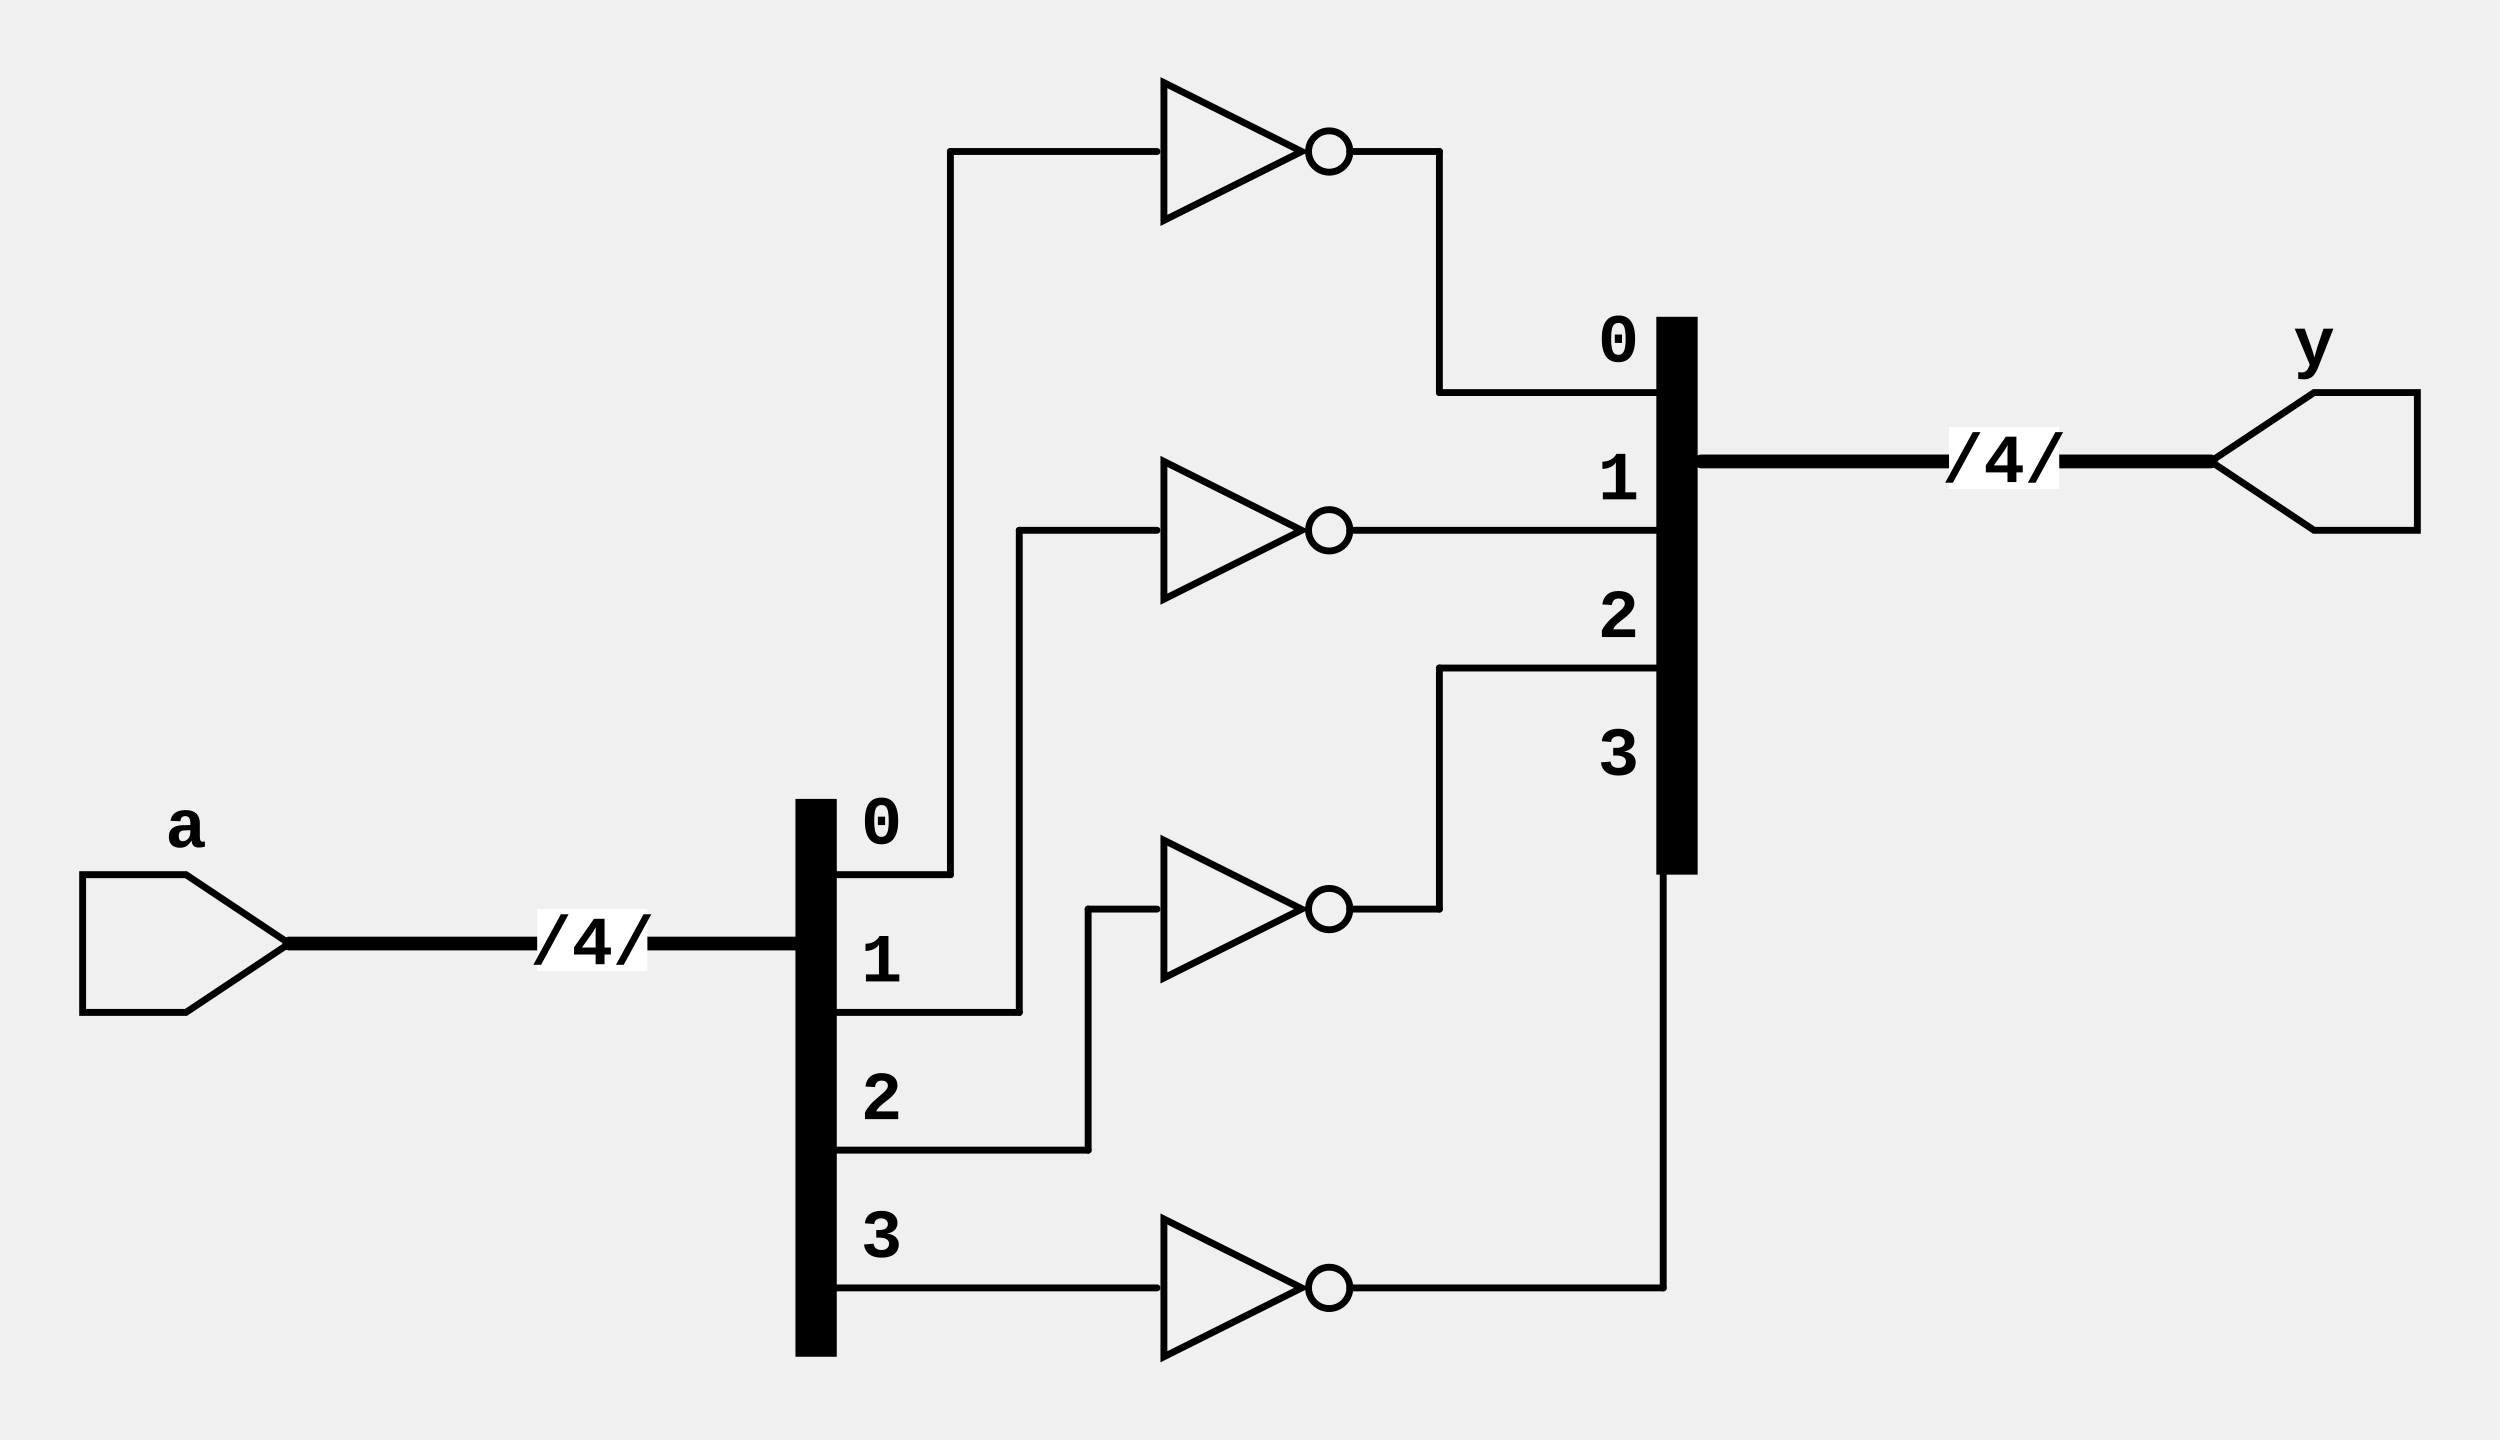
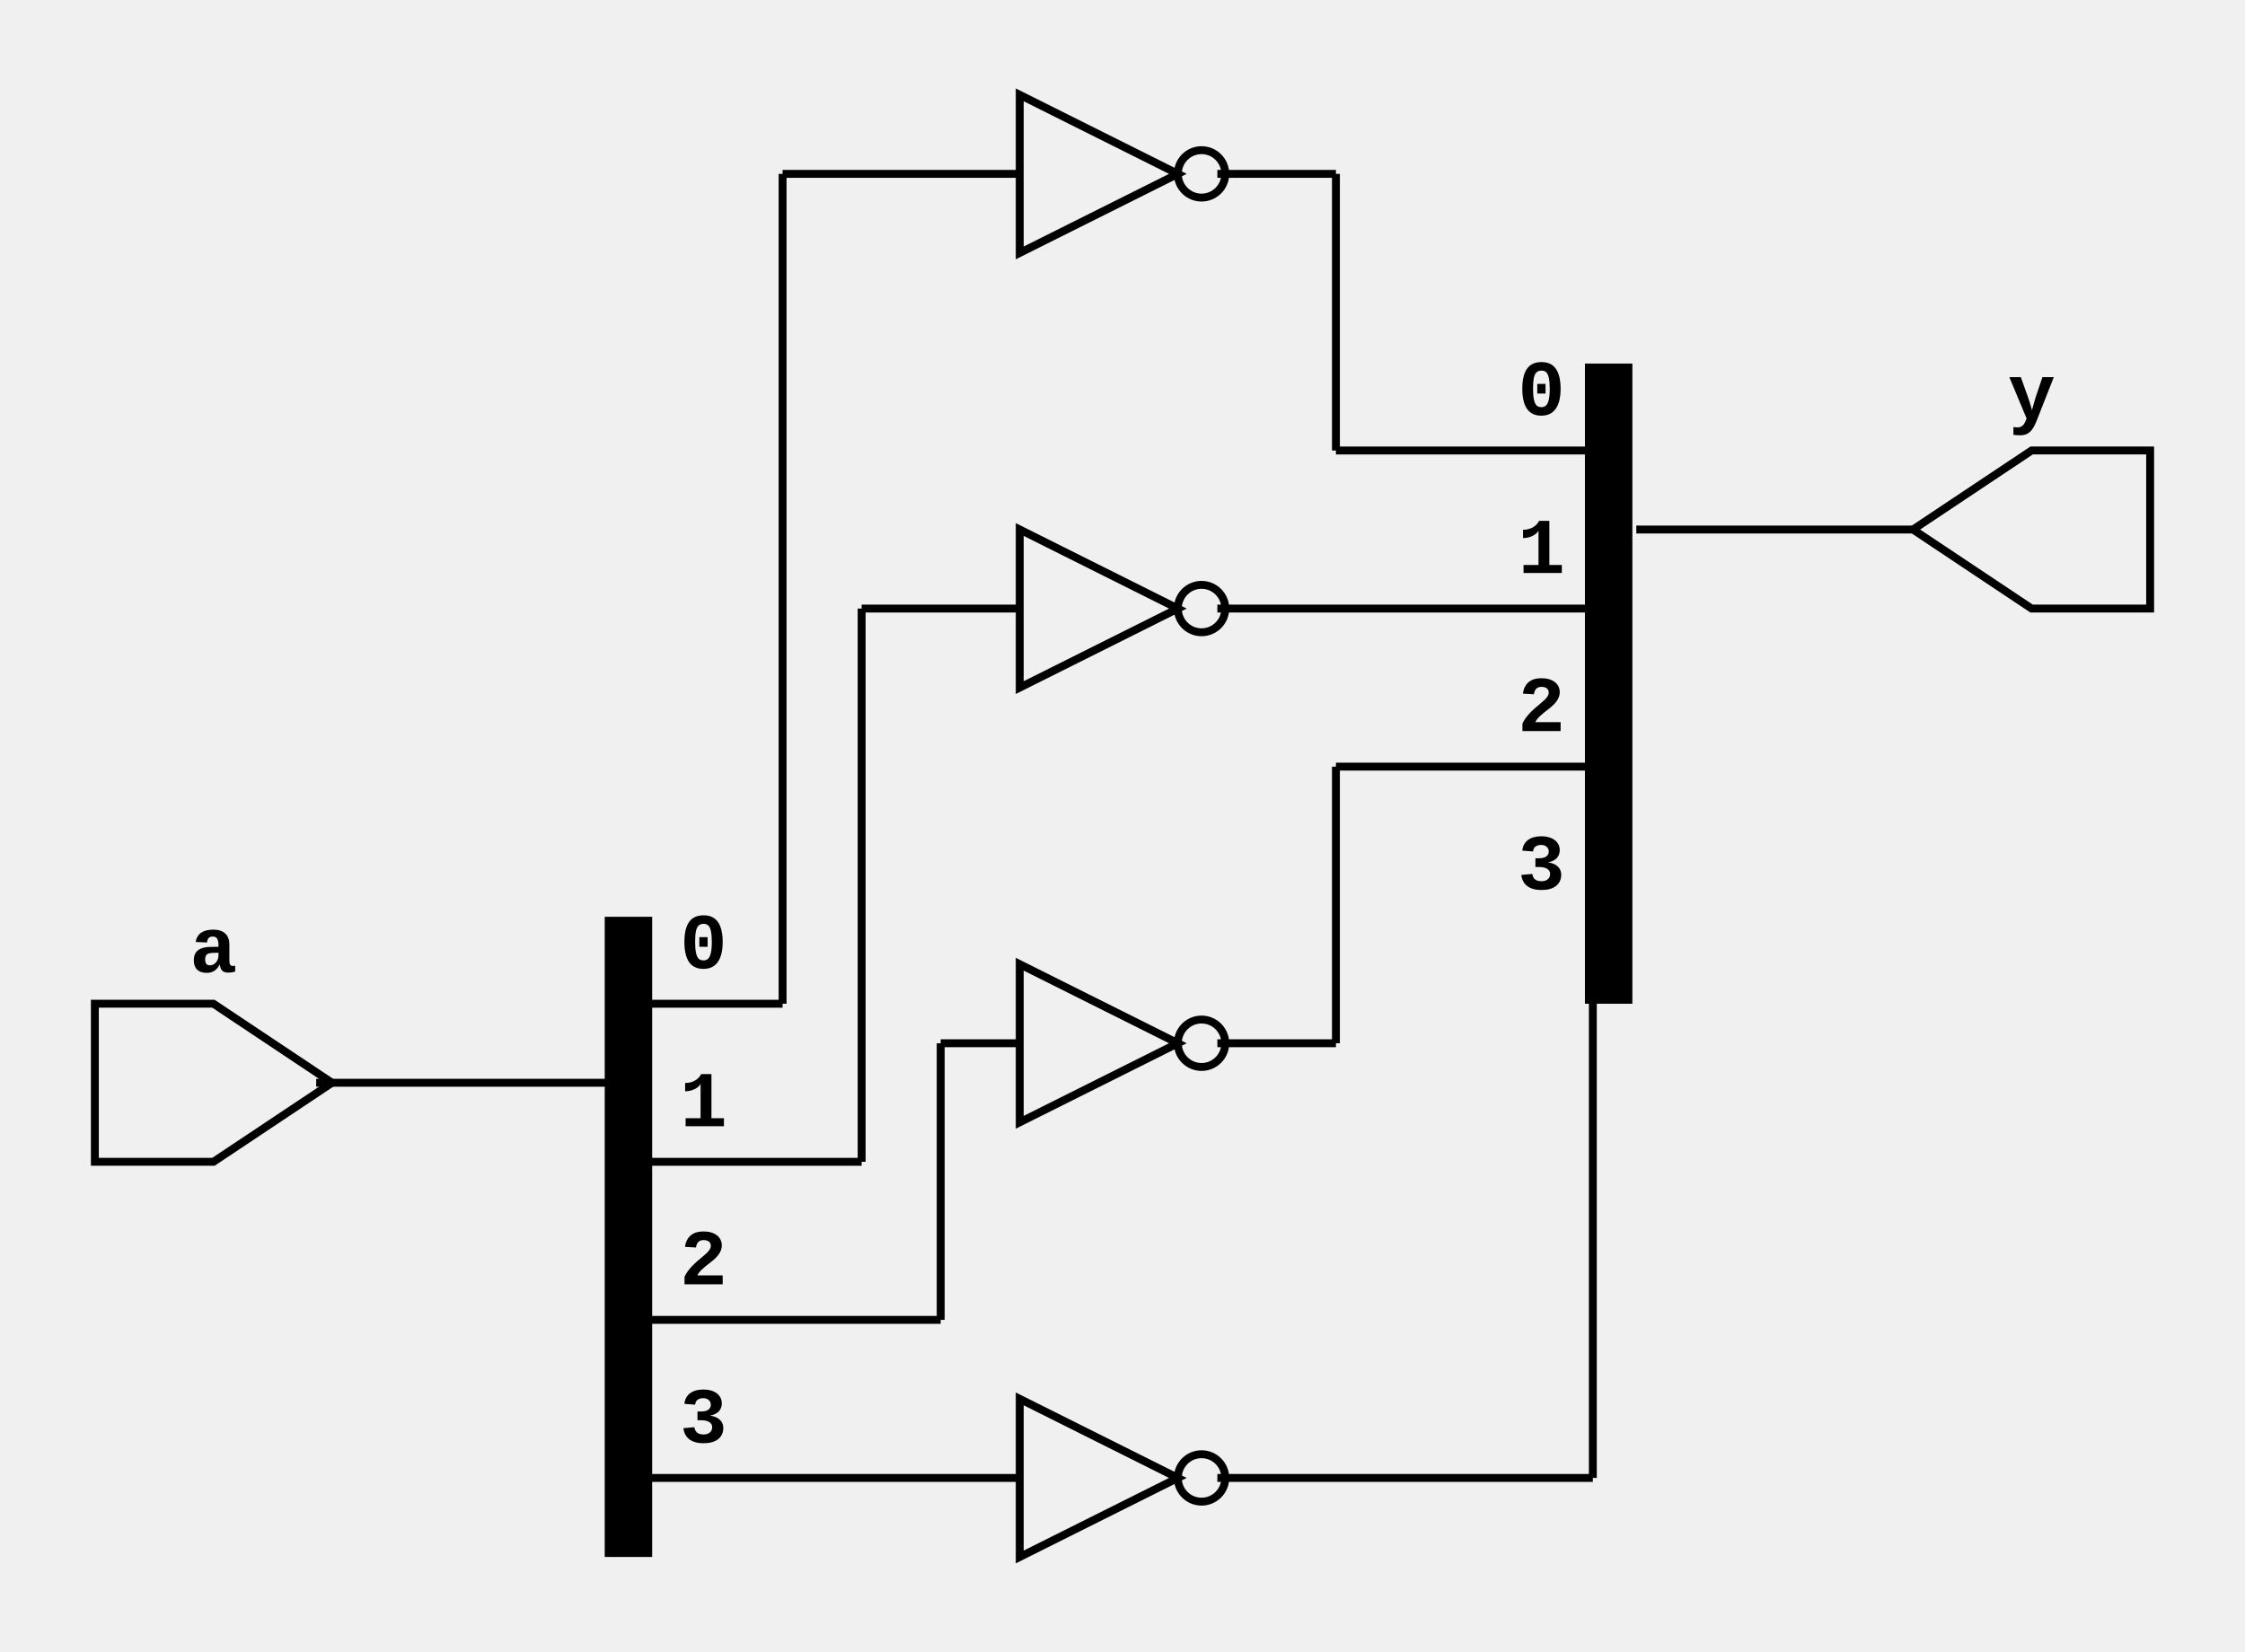
- <svg xmlns="http://www.w3.org/2000/svg" xmlns:ns1="https://github.com/nturley/netlistsvg" width="363" height="209">
+ <svg xmlns="http://www.w3.org/2000/svg" xmlns:ns1="https://github.com/nturley/netlistsvg" width="284" height="209">
  <style>svg {
-   stroke:#000;
-   fill:none;
- }
- text {
-   fill:#000;
-   stroke:none;
-   font-size:10px;
-   font-weight: bold;
-   font-family: "Courier New", monospace;
- }
- line {
-     stroke-linecap: round;
- }
- .nodelabel {
-   text-anchor: middle;
- }
- .inputPortLabel {
-   text-anchor: end;
- }
- .splitjoinBody {
-   fill:#000;
- }</style>
-   <g ns1:type="not" transform="translate(169,12)" ns1:width="30" ns1:height="20" id="cell_$abc$88$auto$blifparse.cc:396:parse_blif$89">
+     stroke:#000;
+     fill:none;
+   }
+   text {
+     fill:#000;
+     stroke:none;
+     font-size:10px;
+     font-weight: bold;
+     font-family: "Courier New", monospace;
+   }
+   .nodelabel {
+     text-anchor: middle;
+   }
+   .inputPortLabel {
+     text-anchor: end;
+   }
+   .splitjoinBody {
+     fill:#000;
+   }</style>
+   <g ns1:type="not" transform="translate(129,12)" ns1:width="30" ns1:height="20" id="cell_$abc$88$auto$blifparse.cc:396:parse_blif$89">
    <ns1:alias val="$_NOT_" />
    <ns1:alias val="$not" />
    <ns1:alias val="$logic_not" />
    <path d="M0,0 L0,20 L20,10 Z" class="cell_$abc$88$auto$blifparse.cc:396:parse_blif$89" />
-     <circle cx="24" cy="10" r="3" class="cell_$abc$88$auto$blifparse.cc:396:parse_blif$89" />
-     <g ns1:x="-1" ns1:y="10" ns1:pid="A" />
-     <g ns1:x="27" ns1:y="10" ns1:pid="Y" />
+     <circle cx="23" cy="10" r="3" class="cell_$abc$88$auto$blifparse.cc:396:parse_blif$89" />
+     <g ns1:x="0" ns1:y="10" ns1:pid="A" />
+     <g ns1:x="25" ns1:y="10" ns1:pid="Y" />
  </g>
-   <g ns1:type="not" transform="translate(169,67)" ns1:width="30" ns1:height="20" id="cell_$abc$88$auto$blifparse.cc:396:parse_blif$90">
+   <g ns1:type="not" transform="translate(129,67)" ns1:width="30" ns1:height="20" id="cell_$abc$88$auto$blifparse.cc:396:parse_blif$90">
    <ns1:alias val="$_NOT_" />
    <ns1:alias val="$not" />
    <ns1:alias val="$logic_not" />
    <path d="M0,0 L0,20 L20,10 Z" class="cell_$abc$88$auto$blifparse.cc:396:parse_blif$90" />
-     <circle cx="24" cy="10" r="3" class="cell_$abc$88$auto$blifparse.cc:396:parse_blif$90" />
-     <g ns1:x="-1" ns1:y="10" ns1:pid="A" />
-     <g ns1:x="27" ns1:y="10" ns1:pid="Y" />
+     <circle cx="23" cy="10" r="3" class="cell_$abc$88$auto$blifparse.cc:396:parse_blif$90" />
+     <g ns1:x="0" ns1:y="10" ns1:pid="A" />
+     <g ns1:x="25" ns1:y="10" ns1:pid="Y" />
  </g>
-   <g ns1:type="not" transform="translate(169,122)" ns1:width="30" ns1:height="20" id="cell_$abc$88$auto$blifparse.cc:396:parse_blif$91">
+   <g ns1:type="not" transform="translate(129,122)" ns1:width="30" ns1:height="20" id="cell_$abc$88$auto$blifparse.cc:396:parse_blif$91">
    <ns1:alias val="$_NOT_" />
    <ns1:alias val="$not" />
    <ns1:alias val="$logic_not" />
    <path d="M0,0 L0,20 L20,10 Z" class="cell_$abc$88$auto$blifparse.cc:396:parse_blif$91" />
-     <circle cx="24" cy="10" r="3" class="cell_$abc$88$auto$blifparse.cc:396:parse_blif$91" />
-     <g ns1:x="-1" ns1:y="10" ns1:pid="A" />
-     <g ns1:x="27" ns1:y="10" ns1:pid="Y" />
+     <circle cx="23" cy="10" r="3" class="cell_$abc$88$auto$blifparse.cc:396:parse_blif$91" />
+     <g ns1:x="0" ns1:y="10" ns1:pid="A" />
+     <g ns1:x="25" ns1:y="10" ns1:pid="Y" />
  </g>
-   <g ns1:type="not" transform="translate(169,177)" ns1:width="30" ns1:height="20" id="cell_$abc$88$auto$blifparse.cc:396:parse_blif$92">
+   <g ns1:type="not" transform="translate(129,177)" ns1:width="30" ns1:height="20" id="cell_$abc$88$auto$blifparse.cc:396:parse_blif$92">
    <ns1:alias val="$_NOT_" />
    <ns1:alias val="$not" />
    <ns1:alias val="$logic_not" />
    <path d="M0,0 L0,20 L20,10 Z" class="cell_$abc$88$auto$blifparse.cc:396:parse_blif$92" />
-     <circle cx="24" cy="10" r="3" class="cell_$abc$88$auto$blifparse.cc:396:parse_blif$92" />
-     <g ns1:x="-1" ns1:y="10" ns1:pid="A" />
-     <g ns1:x="27" ns1:y="10" ns1:pid="Y" />
+     <circle cx="23" cy="10" r="3" class="cell_$abc$88$auto$blifparse.cc:396:parse_blif$92" />
+     <g ns1:x="0" ns1:y="10" ns1:pid="A" />
+     <g ns1:x="25" ns1:y="10" ns1:pid="Y" />
  </g>
  <g ns1:type="inputExt" transform="translate(12,127)" ns1:width="30" ns1:height="20" id="cell_a">
    <text x="15" y="-4" class="nodelabel cell_a" ns1:attribute="ref">a</text>
    <ns1:alias val="$_inputExt_" />
    <path d="M0,0 L0,20 L15,20 L30,10 L15,0 Z" class="cell_a" />
-     <g ns1:x="30" ns1:y="10" ns1:pid="Y" />
+     <g ns1:x="28" ns1:y="10" ns1:pid="Y" />
  </g>
-   <g ns1:type="outputExt" transform="translate(321,57)" ns1:width="30" ns1:height="20" id="cell_y">
+   <g ns1:type="outputExt" transform="translate(242,57)" ns1:width="30" ns1:height="20" id="cell_y">
    <text x="15" y="-4" class="nodelabel cell_y" ns1:attribute="ref">y</text>
    <ns1:alias val="$_outputExt_" />
    <path d="M30,0 L30,20 L15,20 L0,10 L15,0 Z" class="cell_y" />
    <g ns1:x="0" ns1:y="10" ns1:pid="A" />
  </g>
-   <g ns1:type="join" transform="translate(241,46.5)" ns1:width="4" ns1:height="40" id="cell_$join$,6,7,8,9,">
+   <g ns1:type="join" transform="translate(201,46.5)" ns1:width="4" ns1:height="40" id="cell_$join$,6,7,8,9,">
    <rect width="5" height="80" class="splitjoinBody" ns1:generic="body" />
    <ns1:alias val="$_join_" />
    <g ns1:x="5" ns1:y="20" ns1:pid="out" />
    <g transform="translate(0,10)" ns1:x="0" ns1:y="10" ns1:pid="in0">
      <text x="-3" y="-4" class="inputPortLabel">0</text>
    </g>
    <g transform="translate(0,30)" ns1:x="0" ns1:y="10" ns1:pid="in0">
      <text x="-3" y="-4" class="inputPortLabel">1</text>
    </g>
    <g transform="translate(0,50)" ns1:x="0" ns1:y="10" ns1:pid="in0">
      <text x="-3" y="-4" class="inputPortLabel">2</text>
    </g>
    <g transform="translate(0,70)" ns1:x="0" ns1:y="10" ns1:pid="in0">
      <text x="-3" y="-4" class="inputPortLabel">3</text>
    </g>
  </g>
-   <g ns1:type="split" transform="translate(116,116.5)" ns1:width="5" ns1:height="40" id="cell_$split$,2,3,4,5,">
+   <g ns1:type="split" transform="translate(77,116.5)" ns1:width="5" ns1:height="40" id="cell_$split$,2,3,4,5,">
    <rect width="5" height="80" class="splitjoinBody" ns1:generic="body" />
    <ns1:alias val="$_split_" />
    <g ns1:x="0" ns1:y="20" ns1:pid="in" />
    <g transform="translate(4,10)" ns1:x="4" ns1:y="10" ns1:pid="out0">
      <text x="5" y="-4">0</text>
    </g>
    <g transform="translate(4,30)" ns1:x="4" ns1:y="10" ns1:pid="out0">
      <text x="5" y="-4">1</text>
    </g>
    <g transform="translate(4,50)" ns1:x="4" ns1:y="10" ns1:pid="out0">
      <text x="5" y="-4">2</text>
    </g>
    <g transform="translate(4,70)" ns1:x="4" ns1:y="10" ns1:pid="out0">
      <text x="5" y="-4">3</text>
    </g>
  </g>
-   <line x1="121" x2="138" y1="127" y2="127" class="net_2 width_1" style="stroke-width: 1" />
-   <line x1="138" x2="138" y1="127" y2="22" class="net_2 width_1" style="stroke-width: 1" />
-   <line x1="138" x2="168" y1="22" y2="22" class="net_2 width_1" style="stroke-width: 1" />
-   <line x1="121" x2="148" y1="147" y2="147" class="net_3 width_1" style="stroke-width: 1" />
-   <line x1="148" x2="148" y1="147" y2="77" class="net_3 width_1" style="stroke-width: 1" />
-   <line x1="148" x2="168" y1="77" y2="77" class="net_3 width_1" style="stroke-width: 1" />
-   <line x1="121" x2="158" y1="167" y2="167" class="net_4 width_1" style="stroke-width: 1" />
-   <line x1="158" x2="158" y1="167" y2="132" class="net_4 width_1" style="stroke-width: 1" />
-   <line x1="158" x2="168" y1="132" y2="132" class="net_4 width_1" style="stroke-width: 1" />
-   <line x1="121" x2="168" y1="187" y2="187" class="net_5 width_1" style="stroke-width: 1" />
-   <line x1="247" x2="321" y1="67" y2="67" class="net_6,7,8,9 width_4" style="stroke-width: 2" />
-   <line x1="196" x2="209" y1="22" y2="22" class="net_6 width_1" style="stroke-width: 1" />
-   <line x1="209" x2="209" y1="22" y2="57" class="net_6 width_1" style="stroke-width: 1" />
-   <line x1="209" x2="241" y1="57" y2="57" class="net_6 width_1" style="stroke-width: 1" />
-   <line x1="196" x2="241" y1="77" y2="77" class="net_7 width_1" style="stroke-width: 1" />
-   <line x1="196" x2="209" y1="132" y2="132" class="net_8 width_1" style="stroke-width: 1" />
-   <line x1="209" x2="209" y1="132" y2="97" class="net_8 width_1" style="stroke-width: 1" />
-   <line x1="209" x2="241" y1="97" y2="97" class="net_8 width_1" style="stroke-width: 1" />
-   <line x1="196" x2="241.5" y1="187" y2="187" class="net_9 width_1" style="stroke-width: 1" />
-   <line x1="241.5" x2="241.5" y1="187" y2="117.5" class="net_9 width_1" style="stroke-width: 1" />
-   <line x1="42" x2="116" y1="137" y2="137" class="net_2,3,4,5 width_4" style="stroke-width: 2" />
-   <rect x="283" y="62" width="16" height="9" class="net_6,7,8,9 width_4 busLabel_4" style="fill: white; stroke: none" />
-   <text x="282" y="70" class="net_6,7,8,9 width_4 busLabel_4">/4/</text>
-   <rect x="78" y="132" width="16" height="9" class="net_2,3,4,5 width_4 busLabel_4" style="fill: white; stroke: none" />
-   <text x="77" y="140" class="net_2,3,4,5 width_4 busLabel_4">/4/</text>
+   <line x1="82" x2="99" y1="127" y2="127" class="net_2" />
+   <line x1="99" x2="99" y1="127" y2="22" class="net_2" />
+   <line x1="99" x2="129" y1="22" y2="22" class="net_2" />
+   <line x1="82" x2="109" y1="147" y2="147" class="net_3" />
+   <line x1="109" x2="109" y1="147" y2="77" class="net_3" />
+   <line x1="109" x2="129" y1="77" y2="77" class="net_3" />
+   <line x1="82" x2="119" y1="167" y2="167" class="net_4" />
+   <line x1="119" x2="119" y1="167" y2="132" class="net_4" />
+   <line x1="119" x2="129" y1="132" y2="132" class="net_4" />
+   <line x1="82" x2="129" y1="187" y2="187" class="net_5" />
+   <line x1="207" x2="242" y1="67" y2="67" class="net_6,7,8,9" />
+   <line x1="154" x2="169" y1="22" y2="22" class="net_6" />
+   <line x1="169" x2="169" y1="22" y2="57" class="net_6" />
+   <line x1="169" x2="201" y1="57" y2="57" class="net_6" />
+   <line x1="154" x2="201" y1="77" y2="77" class="net_7" />
+   <line x1="154" x2="169" y1="132" y2="132" class="net_8" />
+   <line x1="169" x2="169" y1="132" y2="97" class="net_8" />
+   <line x1="169" x2="201" y1="97" y2="97" class="net_8" />
+   <line x1="154" x2="201.5" y1="187" y2="187" class="net_9" />
+   <line x1="201.5" x2="201.5" y1="187" y2="117.5" class="net_9" />
+   <line x1="40" x2="77" y1="137" y2="137" class="net_2,3,4,5" />
</svg>
